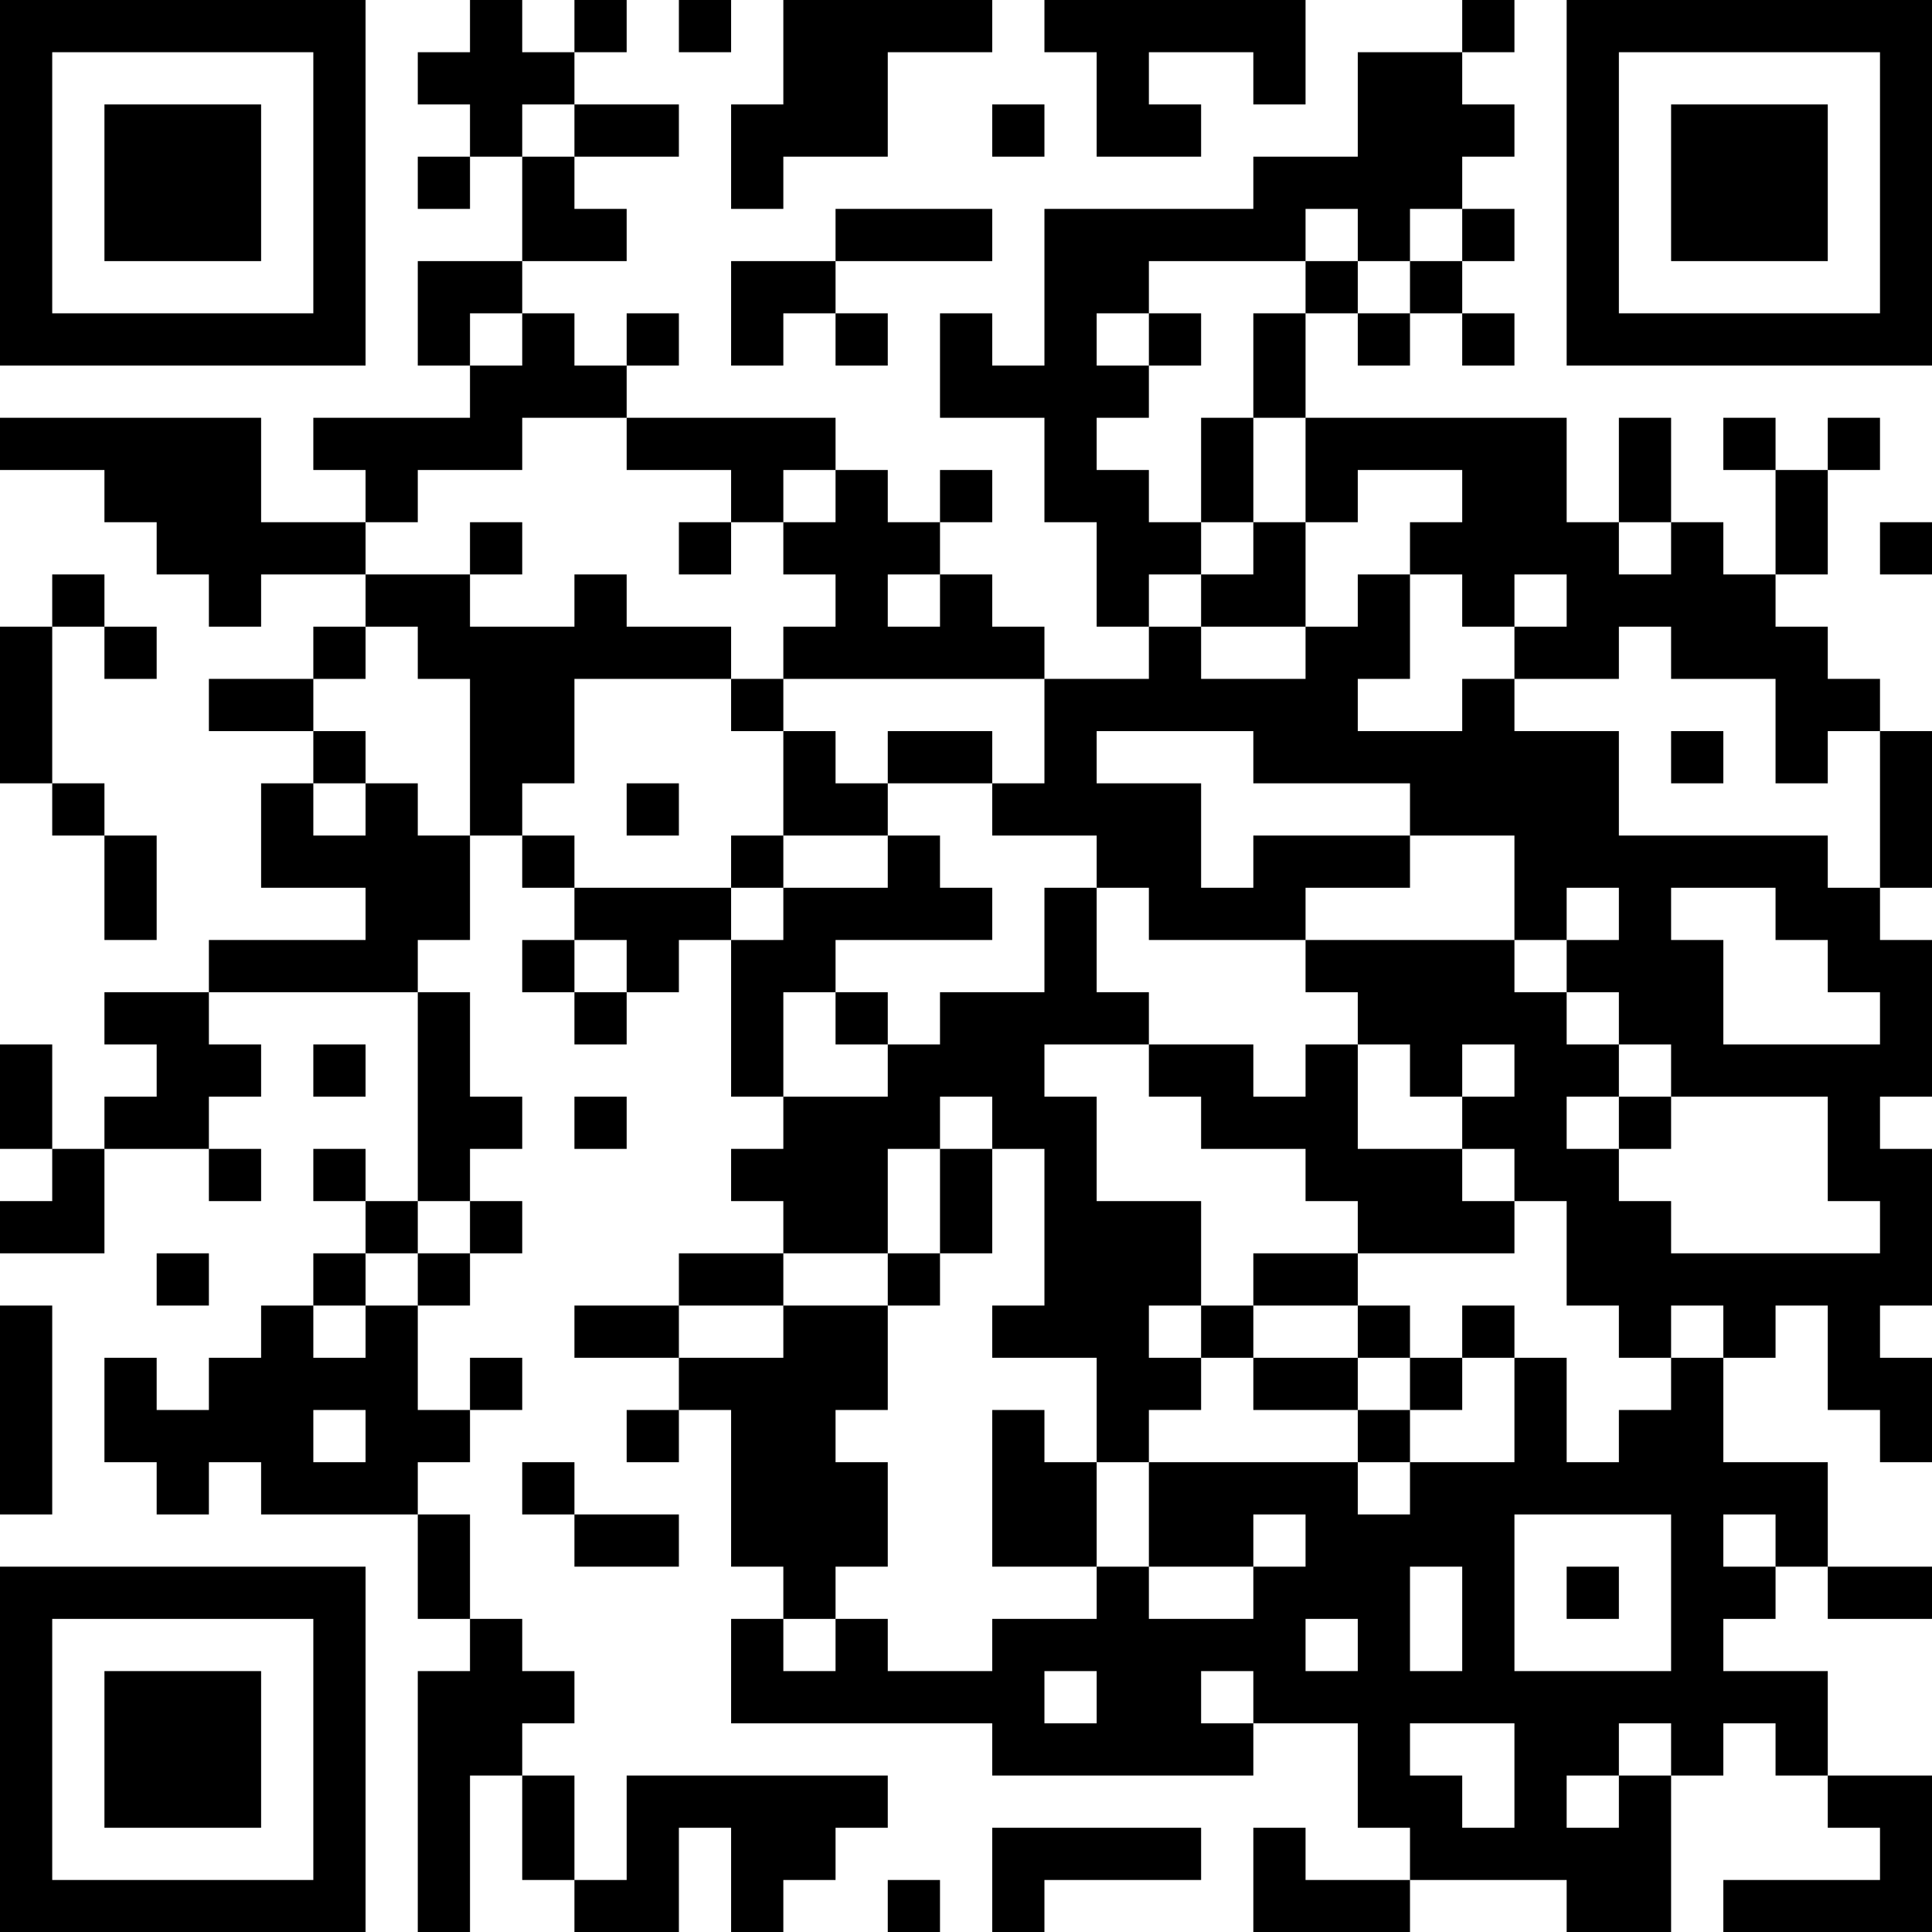
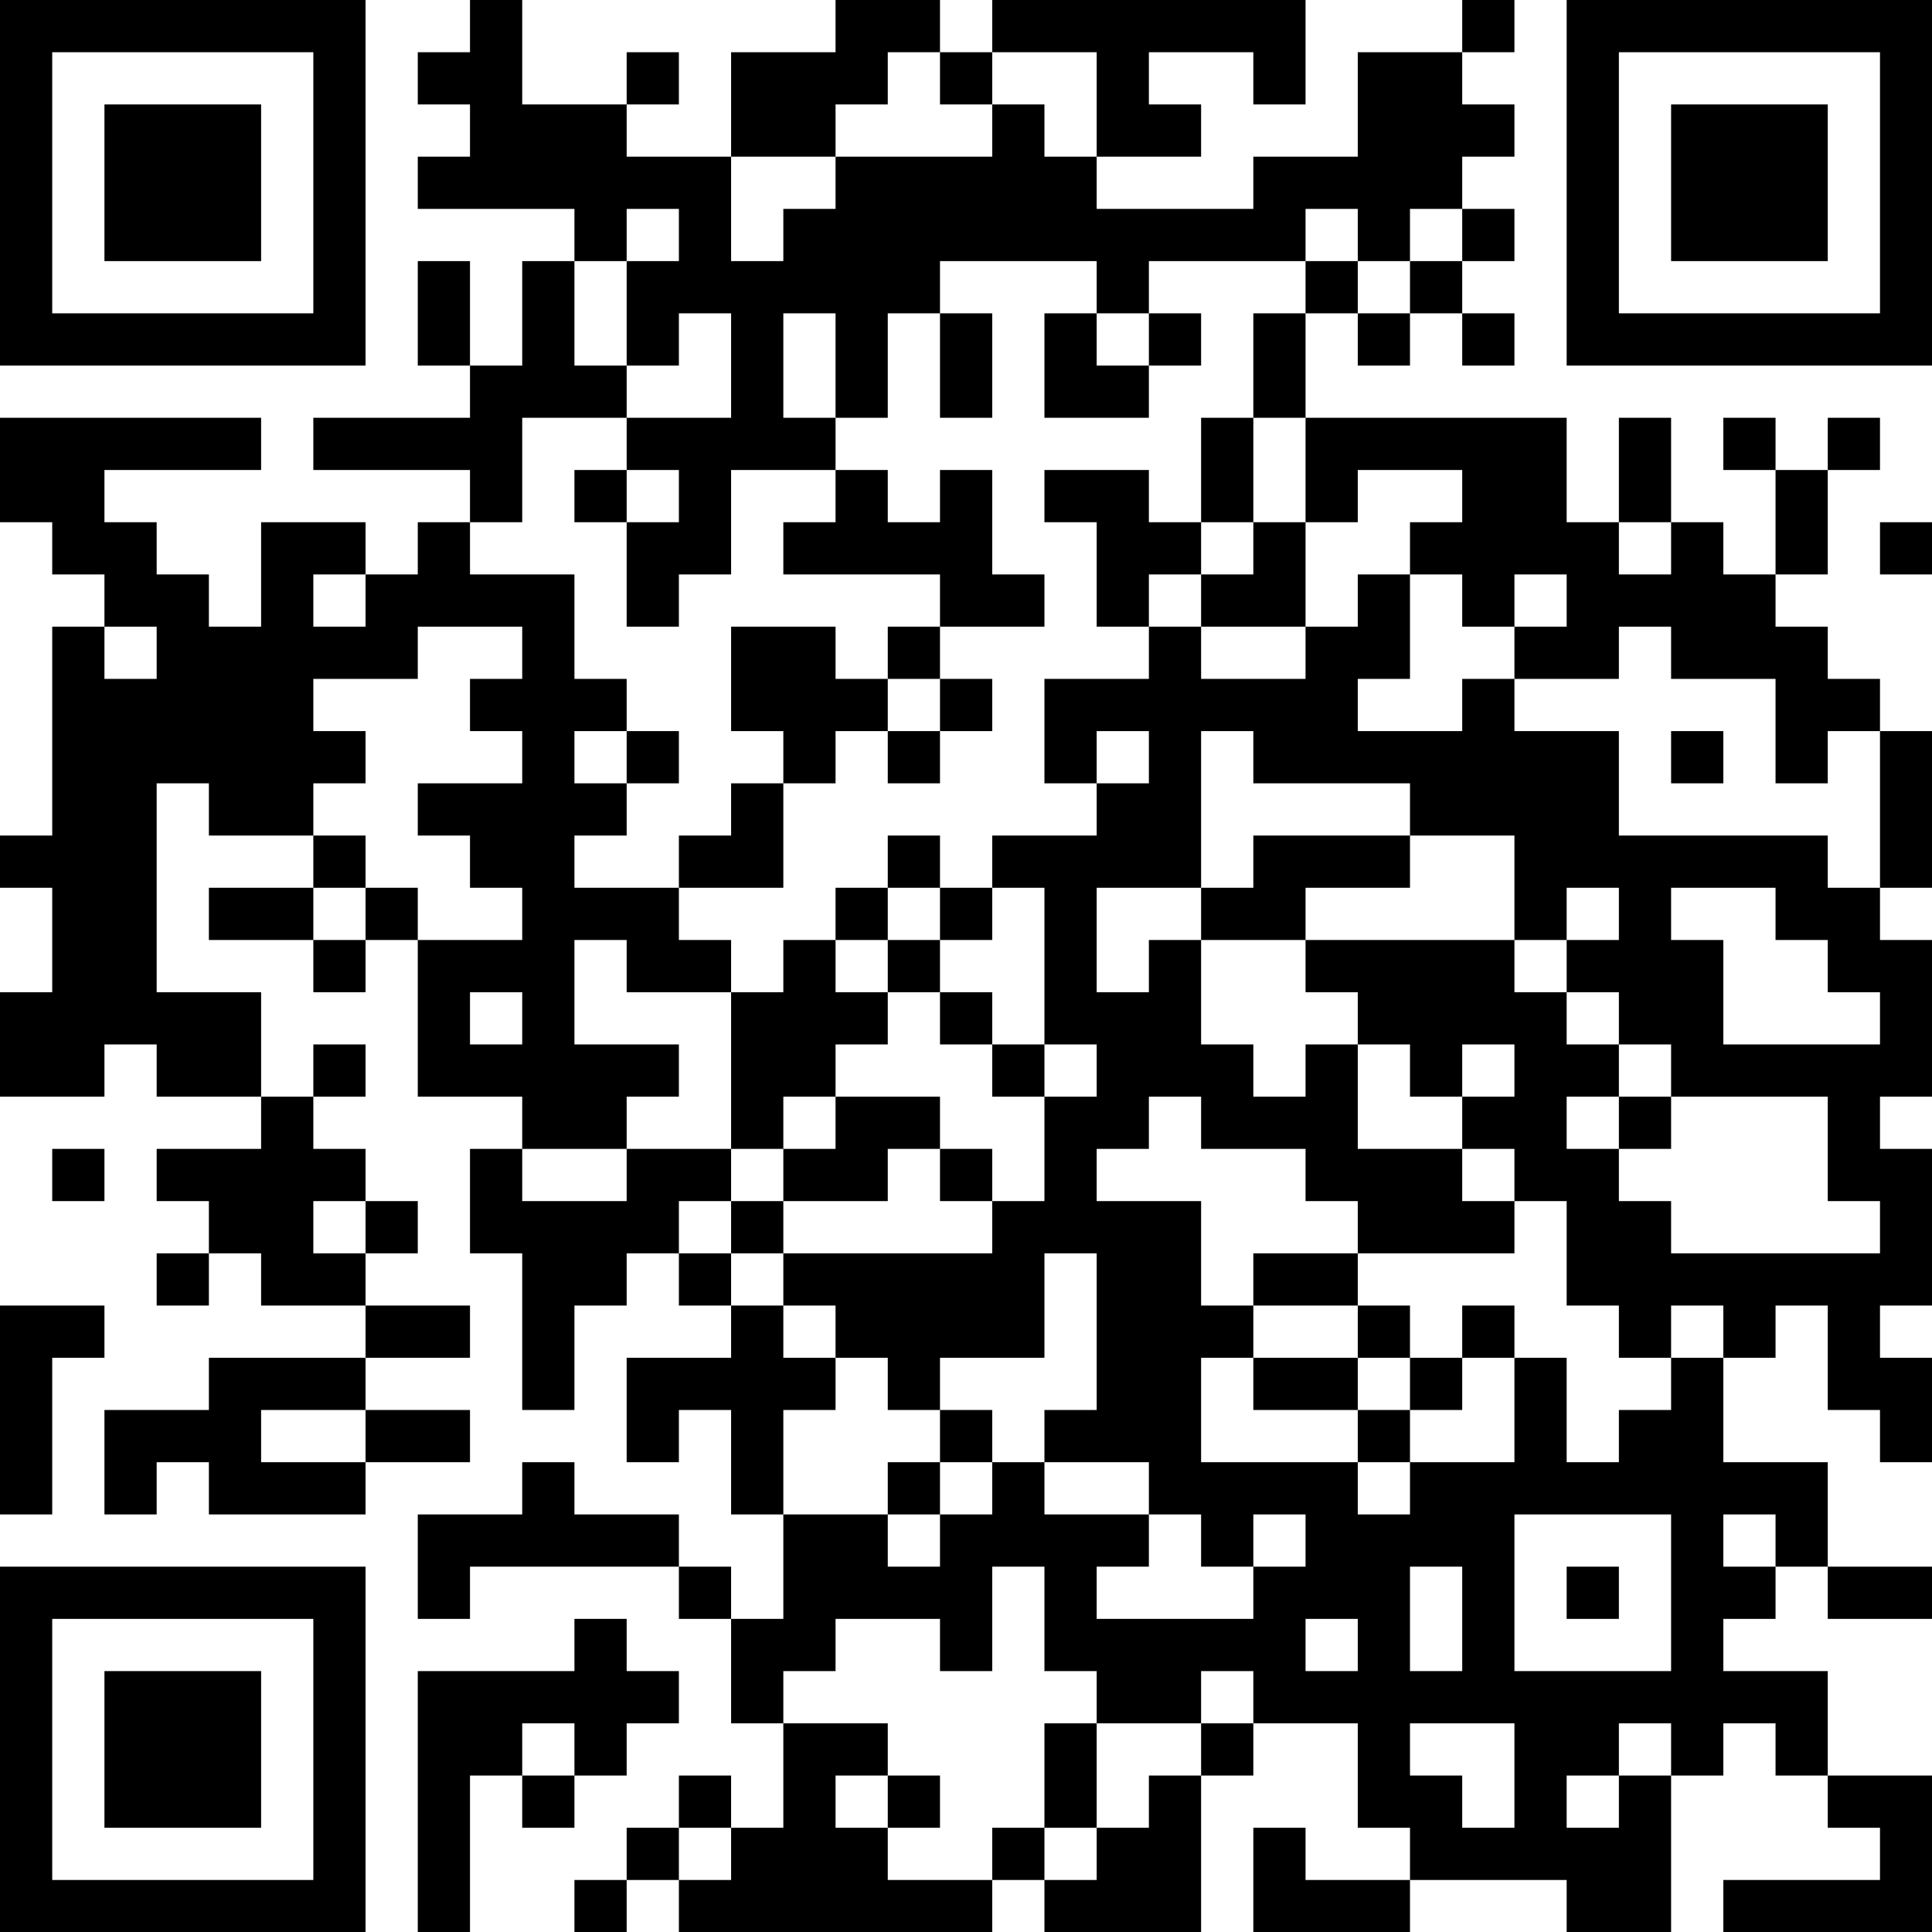
<svg xmlns="http://www.w3.org/2000/svg" version="1.1" width="100" height="100" viewBox="0 0 100 100">
  <rect x="0" y="0" width="100" height="100" fill="#ffffff" />
  <g transform="scale(2.703)">
    <g transform="translate(0,0)">
-       <path fill-rule="evenodd" d="M9 0L9 1L8 1L8 2L9 2L9 3L8 3L8 4L9 4L9 3L10 3L10 5L8 5L8 7L9 7L9 8L6 8L6 9L7 9L7 10L5 10L5 8L0 8L0 9L2 9L2 10L3 10L3 11L4 11L4 12L5 12L5 11L7 11L7 12L6 12L6 13L4 13L4 14L6 14L6 15L5 15L5 17L7 17L7 18L4 18L4 19L2 19L2 20L3 20L3 21L2 21L2 22L1 22L1 20L0 20L0 22L1 22L1 23L0 23L0 24L2 24L2 22L4 22L4 23L5 23L5 22L4 22L4 21L5 21L5 20L4 20L4 19L8 19L8 23L7 23L7 22L6 22L6 23L7 23L7 24L6 24L6 25L5 25L5 26L4 26L4 27L3 27L3 26L2 26L2 28L3 28L3 29L4 29L4 28L5 28L5 29L8 29L8 31L9 31L9 32L8 32L8 37L9 37L9 34L10 34L10 36L11 36L11 37L13 37L13 35L14 35L14 37L15 37L15 36L16 36L16 35L17 35L17 34L12 34L12 36L11 36L11 34L10 34L10 33L11 33L11 32L10 32L10 31L9 31L9 29L8 29L8 28L9 28L9 27L10 27L10 26L9 26L9 27L8 27L8 25L9 25L9 24L10 24L10 23L9 23L9 22L10 22L10 21L9 21L9 19L8 19L8 18L9 18L9 16L10 16L10 17L11 17L11 18L10 18L10 19L11 19L11 20L12 20L12 19L13 19L13 18L14 18L14 21L15 21L15 22L14 22L14 23L15 23L15 24L13 24L13 25L11 25L11 26L13 26L13 27L12 27L12 28L13 28L13 27L14 27L14 30L15 30L15 31L14 31L14 33L19 33L19 34L24 34L24 33L26 33L26 35L27 35L27 36L25 36L25 35L24 35L24 37L27 37L27 36L30 36L30 37L32 37L32 34L33 34L33 33L34 33L34 34L35 34L35 35L36 35L36 36L33 36L33 37L37 37L37 34L35 34L35 32L33 32L33 31L34 31L34 30L35 30L35 31L37 31L37 30L35 30L35 28L33 28L33 26L34 26L34 25L35 25L35 27L36 27L36 28L37 28L37 26L36 26L36 25L37 25L37 22L36 22L36 21L37 21L37 18L36 18L36 17L37 17L37 14L36 14L36 13L35 13L35 12L34 12L34 11L35 11L35 9L36 9L36 8L35 8L35 9L34 9L34 8L33 8L33 9L34 9L34 11L33 11L33 10L32 10L32 8L31 8L31 10L30 10L30 8L25 8L25 6L26 6L26 7L27 7L27 6L28 6L28 7L29 7L29 6L28 6L28 5L29 5L29 4L28 4L28 3L29 3L29 2L28 2L28 1L29 1L29 0L28 0L28 1L26 1L26 3L24 3L24 4L20 4L20 7L19 7L19 6L18 6L18 8L20 8L20 10L21 10L21 12L22 12L22 13L20 13L20 12L19 12L19 11L18 11L18 10L19 10L19 9L18 9L18 10L17 10L17 9L16 9L16 8L12 8L12 7L13 7L13 6L12 6L12 7L11 7L11 6L10 6L10 5L12 5L12 4L11 4L11 3L13 3L13 2L11 2L11 1L12 1L12 0L11 0L11 1L10 1L10 0ZM13 0L13 1L14 1L14 0ZM15 0L15 2L14 2L14 4L15 4L15 3L17 3L17 1L19 1L19 0ZM20 0L20 1L21 1L21 3L23 3L23 2L22 2L22 1L24 1L24 2L25 2L25 0ZM10 2L10 3L11 3L11 2ZM19 2L19 3L20 3L20 2ZM16 4L16 5L14 5L14 7L15 7L15 6L16 6L16 7L17 7L17 6L16 6L16 5L19 5L19 4ZM25 4L25 5L22 5L22 6L21 6L21 7L22 7L22 8L21 8L21 9L22 9L22 10L23 10L23 11L22 11L22 12L23 12L23 13L25 13L25 12L26 12L26 11L27 11L27 13L26 13L26 14L28 14L28 13L29 13L29 14L31 14L31 16L35 16L35 17L36 17L36 14L35 14L35 15L34 15L34 13L32 13L32 12L31 12L31 13L29 13L29 12L30 12L30 11L29 11L29 12L28 12L28 11L27 11L27 10L28 10L28 9L26 9L26 10L25 10L25 8L24 8L24 6L25 6L25 5L26 5L26 6L27 6L27 5L28 5L28 4L27 4L27 5L26 5L26 4ZM9 6L9 7L10 7L10 6ZM22 6L22 7L23 7L23 6ZM10 8L10 9L8 9L8 10L7 10L7 11L9 11L9 12L11 12L11 11L12 11L12 12L14 12L14 13L11 13L11 15L10 15L10 16L11 16L11 17L14 17L14 18L15 18L15 17L17 17L17 16L18 16L18 17L19 17L19 18L16 18L16 19L15 19L15 21L17 21L17 20L18 20L18 19L20 19L20 17L21 17L21 19L22 19L22 20L20 20L20 21L21 21L21 23L23 23L23 25L22 25L22 26L23 26L23 27L22 27L22 28L21 28L21 26L19 26L19 25L20 25L20 22L19 22L19 21L18 21L18 22L17 22L17 24L15 24L15 25L13 25L13 26L15 26L15 25L17 25L17 27L16 27L16 28L17 28L17 30L16 30L16 31L15 31L15 32L16 32L16 31L17 31L17 32L19 32L19 31L21 31L21 30L22 30L22 31L24 31L24 30L25 30L25 29L24 29L24 30L22 30L22 28L26 28L26 29L27 29L27 28L29 28L29 26L30 26L30 28L31 28L31 27L32 27L32 26L33 26L33 25L32 25L32 26L31 26L31 25L30 25L30 23L29 23L29 22L28 22L28 21L29 21L29 20L28 20L28 21L27 21L27 20L26 20L26 19L25 19L25 18L29 18L29 19L30 19L30 20L31 20L31 21L30 21L30 22L31 22L31 23L32 23L32 24L36 24L36 23L35 23L35 21L32 21L32 20L31 20L31 19L30 19L30 18L31 18L31 17L30 17L30 18L29 18L29 16L27 16L27 15L24 15L24 14L21 14L21 15L23 15L23 17L24 17L24 16L27 16L27 17L25 17L25 18L22 18L22 17L21 17L21 16L19 16L19 15L20 15L20 13L15 13L15 12L16 12L16 11L15 11L15 10L16 10L16 9L15 9L15 10L14 10L14 9L12 9L12 8ZM23 8L23 10L24 10L24 11L23 11L23 12L25 12L25 10L24 10L24 8ZM9 10L9 11L10 11L10 10ZM13 10L13 11L14 11L14 10ZM31 10L31 11L32 11L32 10ZM36 10L36 11L37 11L37 10ZM1 11L1 12L0 12L0 15L1 15L1 16L2 16L2 18L3 18L3 16L2 16L2 15L1 15L1 12L2 12L2 13L3 13L3 12L2 12L2 11ZM17 11L17 12L18 12L18 11ZM7 12L7 13L6 13L6 14L7 14L7 15L6 15L6 16L7 16L7 15L8 15L8 16L9 16L9 13L8 13L8 12ZM14 13L14 14L15 14L15 16L14 16L14 17L15 17L15 16L17 16L17 15L19 15L19 14L17 14L17 15L16 15L16 14L15 14L15 13ZM32 14L32 15L33 15L33 14ZM12 15L12 16L13 16L13 15ZM32 17L32 18L33 18L33 20L36 20L36 19L35 19L35 18L34 18L34 17ZM11 18L11 19L12 19L12 18ZM16 19L16 20L17 20L17 19ZM6 20L6 21L7 21L7 20ZM22 20L22 21L23 21L23 22L25 22L25 23L26 23L26 24L24 24L24 25L23 25L23 26L24 26L24 27L26 27L26 28L27 28L27 27L28 27L28 26L29 26L29 25L28 25L28 26L27 26L27 25L26 25L26 24L29 24L29 23L28 23L28 22L26 22L26 20L25 20L25 21L24 21L24 20ZM11 21L11 22L12 22L12 21ZM31 21L31 22L32 22L32 21ZM18 22L18 24L17 24L17 25L18 25L18 24L19 24L19 22ZM8 23L8 24L7 24L7 25L6 25L6 26L7 26L7 25L8 25L8 24L9 24L9 23ZM3 24L3 25L4 25L4 24ZM0 25L0 29L1 29L1 25ZM24 25L24 26L26 26L26 27L27 27L27 26L26 26L26 25ZM6 27L6 28L7 28L7 27ZM19 27L19 30L21 30L21 28L20 28L20 27ZM10 28L10 29L11 29L11 30L13 30L13 29L11 29L11 28ZM29 29L29 32L32 32L32 29ZM33 29L33 30L34 30L34 29ZM27 30L27 32L28 32L28 30ZM30 30L30 31L31 31L31 30ZM25 31L25 32L26 32L26 31ZM20 32L20 33L21 33L21 32ZM23 32L23 33L24 33L24 32ZM27 33L27 34L28 34L28 35L29 35L29 33ZM31 33L31 34L30 34L30 35L31 35L31 34L32 34L32 33ZM19 35L19 37L20 37L20 36L23 36L23 35ZM17 36L17 37L18 37L18 36ZM0 0L0 7L7 7L7 0ZM1 1L1 6L6 6L6 1ZM2 2L2 5L5 5L5 2ZM30 0L30 7L37 7L37 0ZM31 1L31 6L36 6L36 1ZM32 2L32 5L35 5L35 2ZM0 30L0 37L7 37L7 30ZM1 31L1 36L6 36L6 31ZM2 32L2 35L5 35L5 32Z" fill="#000000" />
+       <path fill-rule="evenodd" d="M9 0L9 1L8 1L8 2L9 2L9 3L8 3L8 4L11 4L11 5L10 5L10 7L9 7L9 5L8 5L8 7L9 7L9 8L6 8L6 9L9 9L9 10L8 10L8 11L7 11L7 10L5 10L5 12L4 12L4 11L3 11L3 10L2 10L2 9L5 9L5 8L0 8L0 10L1 10L1 11L2 11L2 12L1 12L1 16L0 16L0 17L1 17L1 19L0 19L0 21L2 21L2 20L3 20L3 21L5 21L5 22L3 22L3 23L4 23L4 24L3 24L3 25L4 25L4 24L5 24L5 25L7 25L7 26L4 26L4 27L2 27L2 29L3 29L3 28L4 28L4 29L7 29L7 28L9 28L9 27L7 27L7 26L9 26L9 25L7 25L7 24L8 24L8 23L7 23L7 22L6 22L6 21L7 21L7 20L6 20L6 21L5 21L5 19L3 19L3 15L4 15L4 16L6 16L6 17L4 17L4 18L6 18L6 19L7 19L7 18L8 18L8 21L10 21L10 22L9 22L9 24L10 24L10 27L11 27L11 25L12 25L12 24L13 24L13 25L14 25L14 26L12 26L12 28L13 28L13 27L14 27L14 29L15 29L15 31L14 31L14 30L13 30L13 29L11 29L11 28L10 28L10 29L8 29L8 31L9 31L9 30L13 30L13 31L14 31L14 33L15 33L15 35L14 35L14 34L13 34L13 35L12 35L12 36L11 36L11 37L12 37L12 36L13 36L13 37L19 37L19 36L20 36L20 37L23 37L23 34L24 34L24 33L26 33L26 35L27 35L27 36L25 36L25 35L24 35L24 37L27 37L27 36L30 36L30 37L32 37L32 34L33 34L33 33L34 33L34 34L35 34L35 35L36 35L36 36L33 36L33 37L37 37L37 34L35 34L35 32L33 32L33 31L34 31L34 30L35 30L35 31L37 31L37 30L35 30L35 28L33 28L33 26L34 26L34 25L35 25L35 27L36 27L36 28L37 28L37 26L36 26L36 25L37 25L37 22L36 22L36 21L37 21L37 18L36 18L36 17L37 17L37 14L36 14L36 13L35 13L35 12L34 12L34 11L35 11L35 9L36 9L36 8L35 8L35 9L34 9L34 8L33 8L33 9L34 9L34 11L33 11L33 10L32 10L32 8L31 8L31 10L30 10L30 8L25 8L25 6L26 6L26 7L27 7L27 6L28 6L28 7L29 7L29 6L28 6L28 5L29 5L29 4L28 4L28 3L29 3L29 2L28 2L28 1L29 1L29 0L28 0L28 1L26 1L26 3L24 3L24 4L21 4L21 3L23 3L23 2L22 2L22 1L24 1L24 2L25 2L25 0L19 0L19 1L18 1L18 0L16 0L16 1L14 1L14 3L12 3L12 2L13 2L13 1L12 1L12 2L10 2L10 0ZM17 1L17 2L16 2L16 3L14 3L14 5L15 5L15 4L16 4L16 3L19 3L19 2L20 2L20 3L21 3L21 1L19 1L19 2L18 2L18 1ZM12 4L12 5L11 5L11 7L12 7L12 8L10 8L10 10L9 10L9 11L11 11L11 13L12 13L12 14L11 14L11 15L12 15L12 16L11 16L11 17L13 17L13 18L14 18L14 19L12 19L12 18L11 18L11 20L13 20L13 21L12 21L12 22L10 22L10 23L12 23L12 22L14 22L14 23L13 23L13 24L14 24L14 25L15 25L15 26L16 26L16 27L15 27L15 29L17 29L17 30L18 30L18 29L19 29L19 28L20 28L20 29L22 29L22 30L21 30L21 31L24 31L24 30L25 30L25 29L24 29L24 30L23 30L23 29L22 29L22 28L20 28L20 27L21 27L21 24L20 24L20 26L18 26L18 27L17 27L17 26L16 26L16 25L15 25L15 24L19 24L19 23L20 23L20 21L21 21L21 20L20 20L20 17L19 17L19 16L21 16L21 15L22 15L22 14L21 14L21 15L20 15L20 13L22 13L22 12L23 12L23 13L25 13L25 12L26 12L26 11L27 11L27 13L26 13L26 14L28 14L28 13L29 13L29 14L31 14L31 16L35 16L35 17L36 17L36 14L35 14L35 15L34 15L34 13L32 13L32 12L31 12L31 13L29 13L29 12L30 12L30 11L29 11L29 12L28 12L28 11L27 11L27 10L28 10L28 9L26 9L26 10L25 10L25 8L24 8L24 6L25 6L25 5L26 5L26 6L27 6L27 5L28 5L28 4L27 4L27 5L26 5L26 4L25 4L25 5L22 5L22 6L21 6L21 5L18 5L18 6L17 6L17 8L16 8L16 6L15 6L15 8L16 8L16 9L14 9L14 11L13 11L13 12L12 12L12 10L13 10L13 9L12 9L12 8L14 8L14 6L13 6L13 7L12 7L12 5L13 5L13 4ZM18 6L18 8L19 8L19 6ZM20 6L20 8L22 8L22 7L23 7L23 6L22 6L22 7L21 7L21 6ZM23 8L23 10L22 10L22 9L20 9L20 10L21 10L21 12L22 12L22 11L23 11L23 12L25 12L25 10L24 10L24 8ZM11 9L11 10L12 10L12 9ZM16 9L16 10L15 10L15 11L18 11L18 12L17 12L17 13L16 13L16 12L14 12L14 14L15 14L15 15L14 15L14 16L13 16L13 17L15 17L15 15L16 15L16 14L17 14L17 15L18 15L18 14L19 14L19 13L18 13L18 12L20 12L20 11L19 11L19 9L18 9L18 10L17 10L17 9ZM23 10L23 11L24 11L24 10ZM31 10L31 11L32 11L32 10ZM36 10L36 11L37 11L37 10ZM6 11L6 12L7 12L7 11ZM2 12L2 13L3 13L3 12ZM8 12L8 13L6 13L6 14L7 14L7 15L6 15L6 16L7 16L7 17L6 17L6 18L7 18L7 17L8 17L8 18L10 18L10 17L9 17L9 16L8 16L8 15L10 15L10 14L9 14L9 13L10 13L10 12ZM17 13L17 14L18 14L18 13ZM12 14L12 15L13 15L13 14ZM23 14L23 17L21 17L21 19L22 19L22 18L23 18L23 20L24 20L24 21L25 21L25 20L26 20L26 22L28 22L28 23L29 23L29 24L26 24L26 23L25 23L25 22L23 22L23 21L22 21L22 22L21 22L21 23L23 23L23 25L24 25L24 26L23 26L23 28L26 28L26 29L27 29L27 28L29 28L29 26L30 26L30 28L31 28L31 27L32 27L32 26L33 26L33 25L32 25L32 26L31 26L31 25L30 25L30 23L29 23L29 22L28 22L28 21L29 21L29 20L28 20L28 21L27 21L27 20L26 20L26 19L25 19L25 18L29 18L29 19L30 19L30 20L31 20L31 21L30 21L30 22L31 22L31 23L32 23L32 24L36 24L36 23L35 23L35 21L32 21L32 20L31 20L31 19L30 19L30 18L31 18L31 17L30 17L30 18L29 18L29 16L27 16L27 15L24 15L24 14ZM32 14L32 15L33 15L33 14ZM17 16L17 17L16 17L16 18L15 18L15 19L14 19L14 22L15 22L15 23L14 23L14 24L15 24L15 23L17 23L17 22L18 22L18 23L19 23L19 22L18 22L18 21L16 21L16 20L17 20L17 19L18 19L18 20L19 20L19 21L20 21L20 20L19 20L19 19L18 19L18 18L19 18L19 17L18 17L18 16ZM24 16L24 17L23 17L23 18L25 18L25 17L27 17L27 16ZM17 17L17 18L16 18L16 19L17 19L17 18L18 18L18 17ZM32 17L32 18L33 18L33 20L36 20L36 19L35 19L35 18L34 18L34 17ZM9 19L9 20L10 20L10 19ZM15 21L15 22L16 22L16 21ZM31 21L31 22L32 22L32 21ZM1 22L1 23L2 23L2 22ZM6 23L6 24L7 24L7 23ZM24 24L24 25L26 25L26 26L24 26L24 27L26 27L26 28L27 28L27 27L28 27L28 26L29 26L29 25L28 25L28 26L27 26L27 25L26 25L26 24ZM0 25L0 29L1 29L1 26L2 26L2 25ZM26 26L26 27L27 27L27 26ZM5 27L5 28L7 28L7 27ZM18 27L18 28L17 28L17 29L18 29L18 28L19 28L19 27ZM29 29L29 32L32 32L32 29ZM33 29L33 30L34 30L34 29ZM19 30L19 32L18 32L18 31L16 31L16 32L15 32L15 33L17 33L17 34L16 34L16 35L17 35L17 36L19 36L19 35L20 35L20 36L21 36L21 35L22 35L22 34L23 34L23 33L24 33L24 32L23 32L23 33L21 33L21 32L20 32L20 30ZM27 30L27 32L28 32L28 30ZM30 30L30 31L31 31L31 30ZM11 31L11 32L8 32L8 37L9 37L9 34L10 34L10 35L11 35L11 34L12 34L12 33L13 33L13 32L12 32L12 31ZM25 31L25 32L26 32L26 31ZM10 33L10 34L11 34L11 33ZM20 33L20 35L21 35L21 33ZM27 33L27 34L28 34L28 35L29 35L29 33ZM31 33L31 34L30 34L30 35L31 35L31 34L32 34L32 33ZM17 34L17 35L18 35L18 34ZM13 35L13 36L14 36L14 35ZM0 0L0 7L7 7L7 0ZM1 1L1 6L6 6L6 1ZM2 2L2 5L5 5L5 2ZM30 0L30 7L37 7L37 0ZM31 1L31 6L36 6L36 1ZM32 2L32 5L35 5L35 2ZM0 30L0 37L7 37L7 30ZM1 31L1 36L6 36L6 31ZM2 32L2 35L5 35L5 32Z" fill="#000000" />
    </g>
  </g>
</svg>
